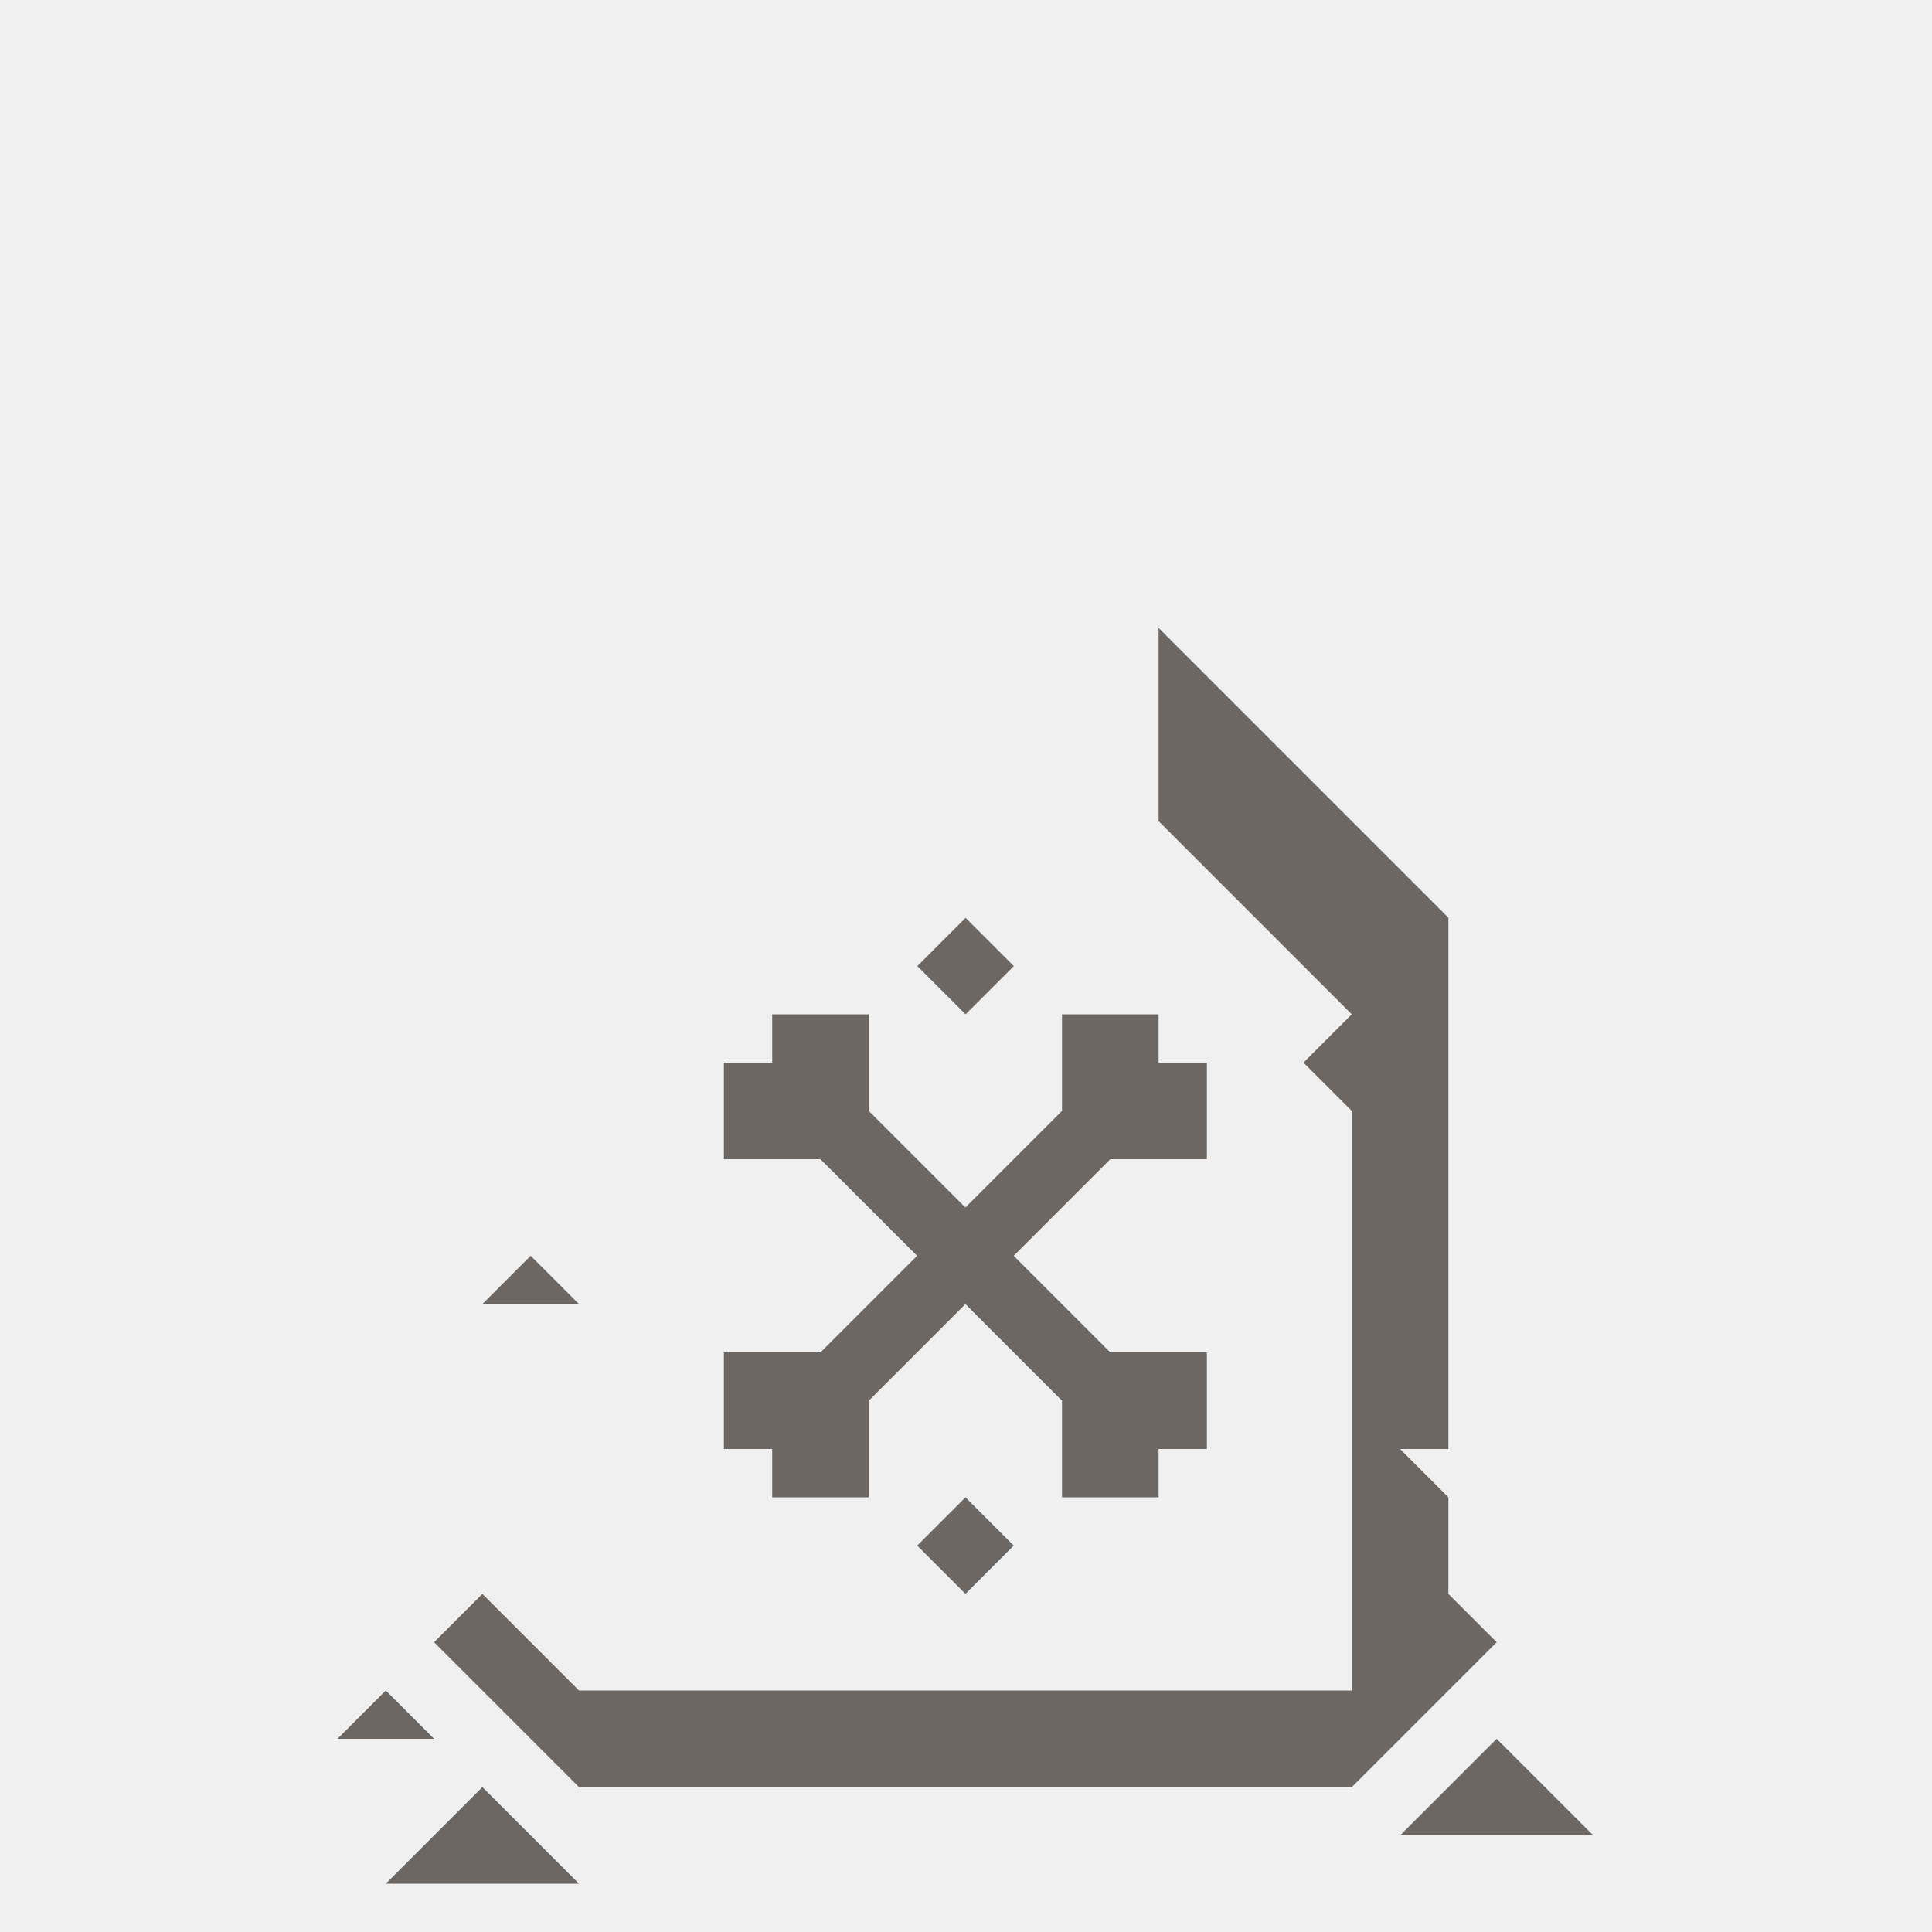
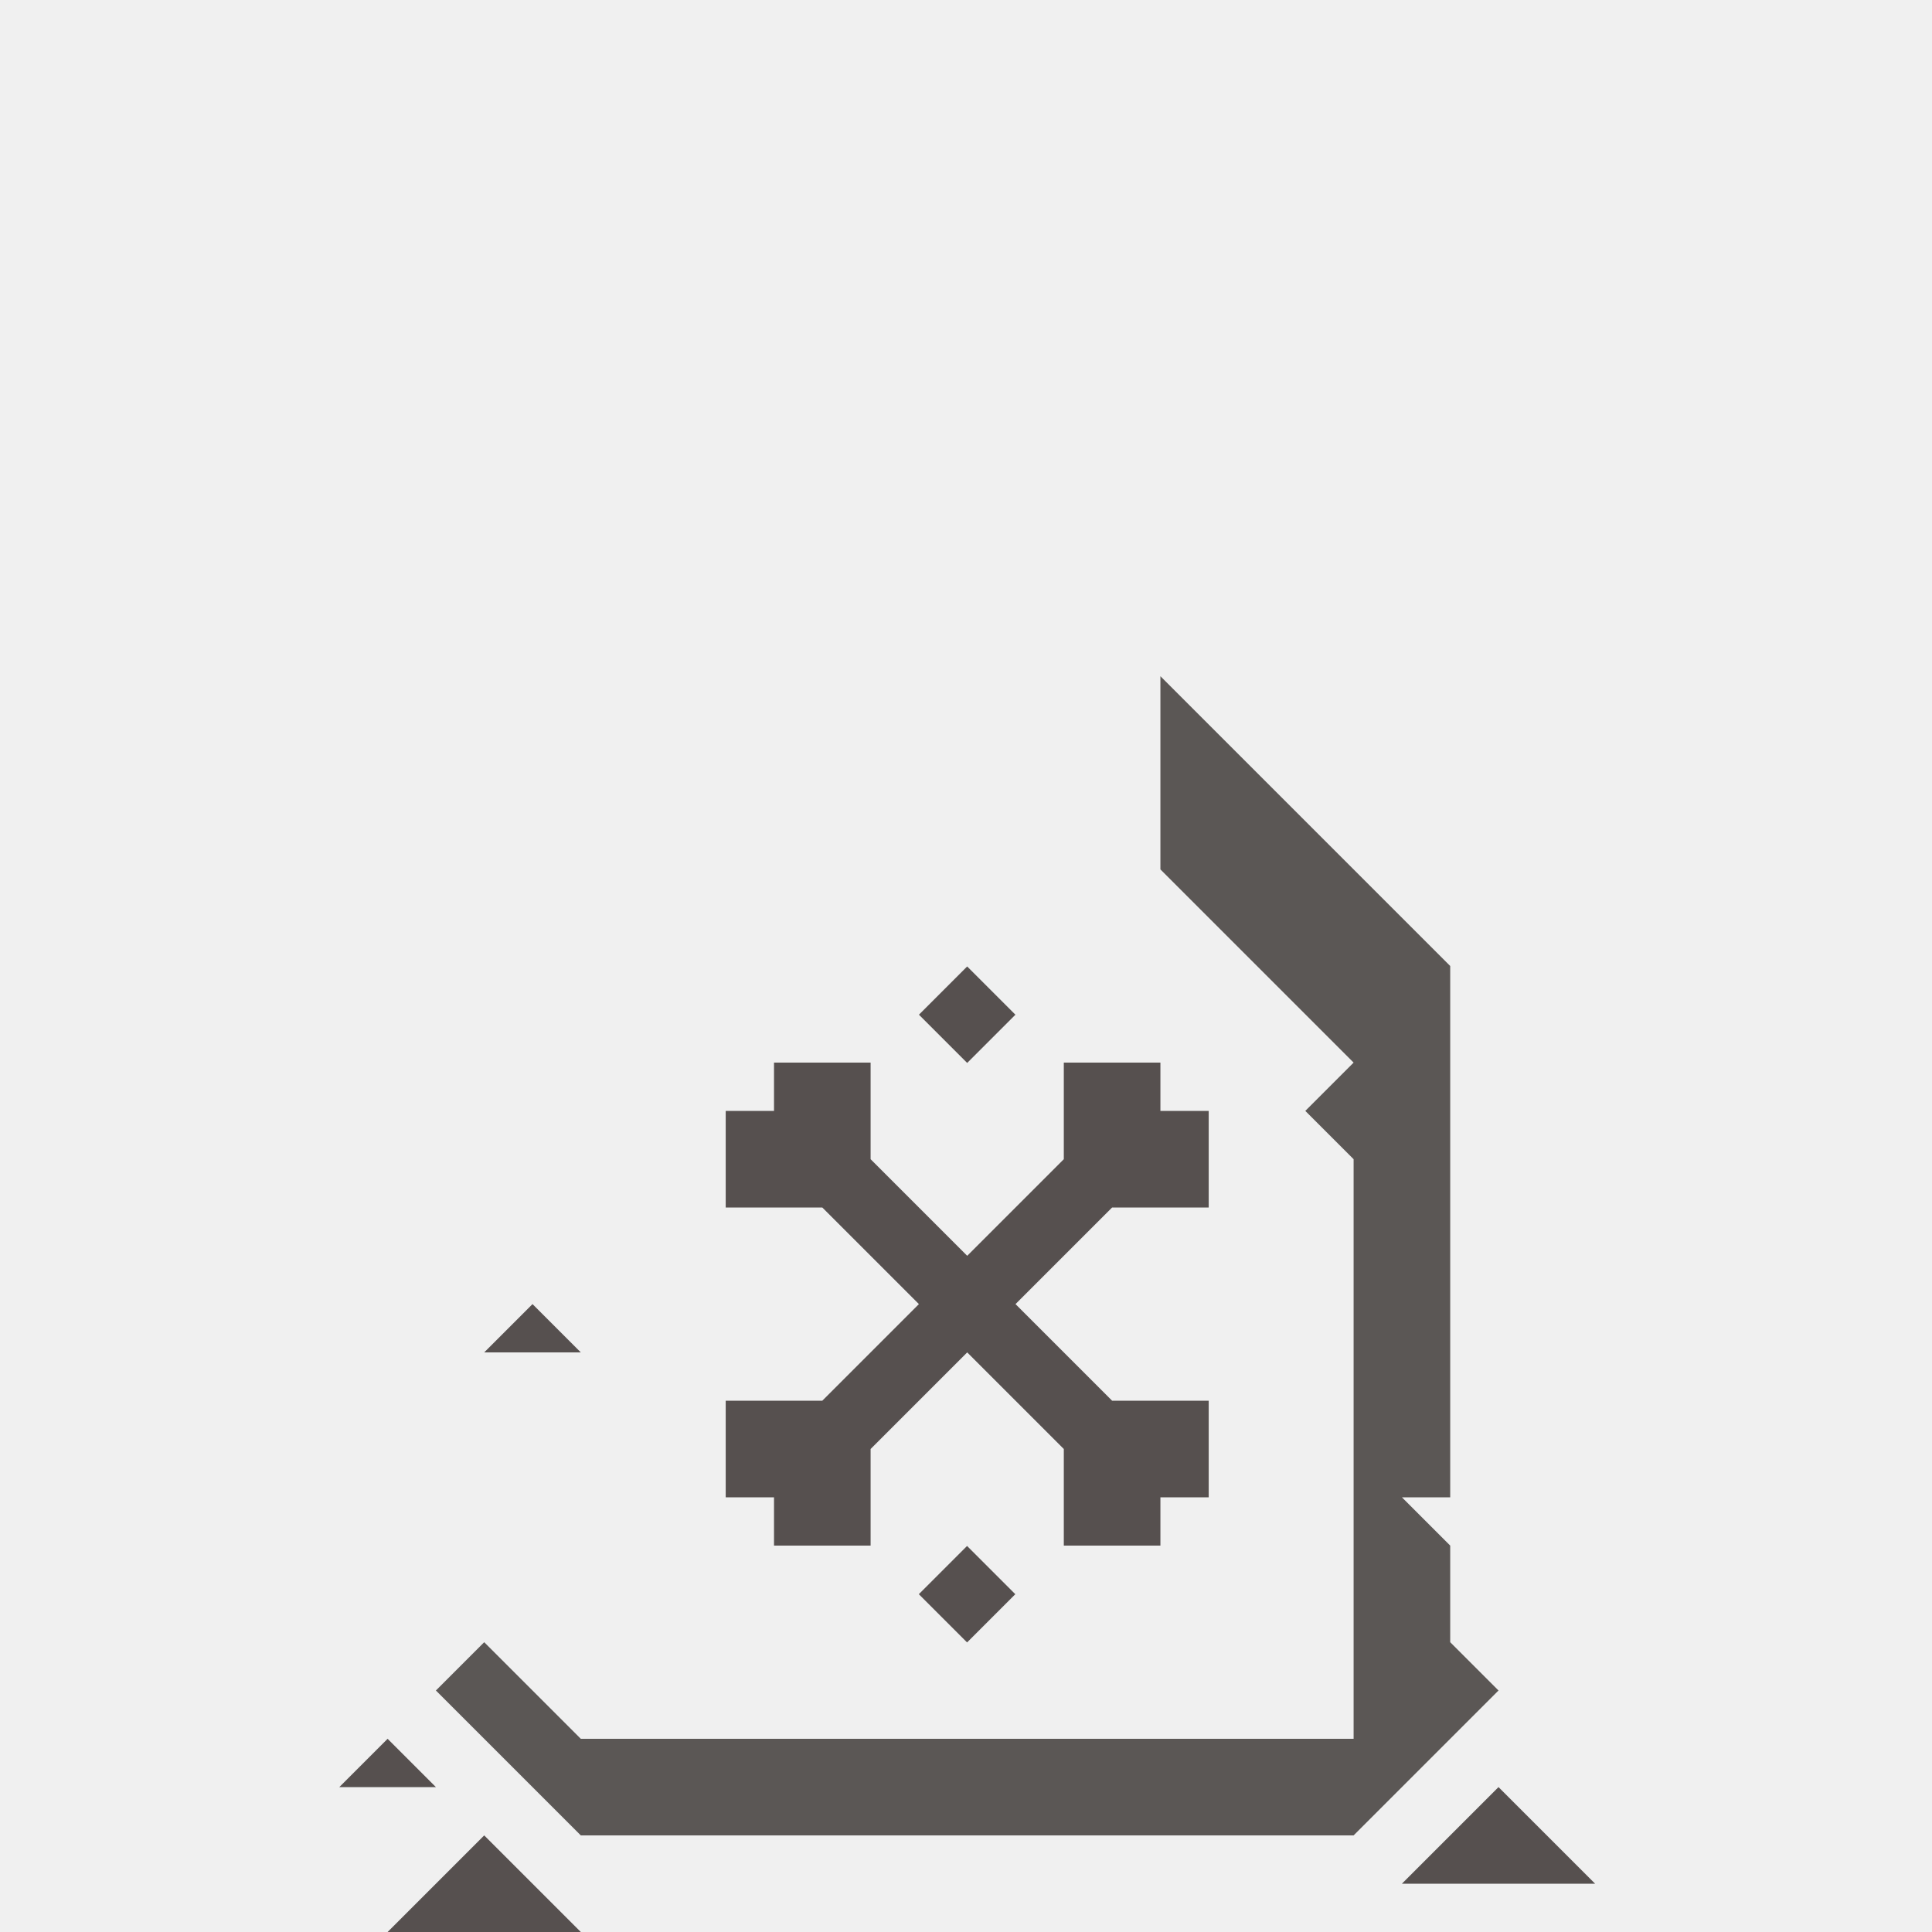
<svg xmlns="http://www.w3.org/2000/svg" id="Layer_1" data-name="Layer 1" viewBox="0 0 32 32">
+   <polygon points="25.62 30.4 24.82 29.6 24.02 30.4 23.22 31.2 24.02 31.2 24.82 31.2 25.62 31.2 26.42 31.2 25.62 30.4" fill="#56504f" />
+   <polygon points="24.02 28.8 24.82 28 24.02 27.2 24.02 26.4 24.02 25.6 23.22 24.8 24.02 24.8 24.02 24 24.02 23.2 24.02 22.4 24.02 21.6 24.02 20.8 24.02 20 24.02 19.2 24.02 18.4 24.02 17.6 24.02 16.8 24.02 16 23.22 15.2 22.42 14.4 21.62 13.6 20.82 12.8 20.02 12 19.22 11.2 19.22 12 19.22 12.8 19.22 13.6 19.22 14.4 20.02 15.2 20.82 16 21.62 16.8 22.42 17.6 21.62 18.4 22.42 19.2 22.42 20 22.42 20.8 22.42 21.6 22.42 22.4 22.42 23.2 22.42 24 22.42 24.8 22.42 25.6 22.42 26.4 22.42 27.2 22.42 28 22.42 28.8 21.62 28.8 20.82 28.8 20.02 28.8 19.22 28.8 18.42 28.8 17.62 28.8 16.82 28.8 16.02 28.8 15.22 28.8 14.42 28.8 13.62 28.8 12.82 28.8 12.02 28.8 11.22 28.8 10.42 28.8 9.62 28.8 8.82 28 8.02 27.2 7.22 28 8.02 28.8 8.82 29.6 9.62 30.4 10.42 30.4 11.22 30.4 12.02 30.4 12.82 30.4 13.62 30.4 14.42 30.4 15.22 30.4 16.02 30.4 16.82 30.4 17.62 30.4 18.42 30.4 19.22 30.4 20.02 30.4 20.82 30.4 21.62 30.4 22.42 30.4 23.22 29.6 24.02 28.8" fill="#5b5755" />
+   <rect x="79.63" y="153.73" width="1.13" height="1.13" transform="translate(-149.79 -35.59) rotate(-45)" fill="#56504f" />
+   <rect x="79.63" y="163.33" width="1.13" height="1.13" transform="translate(-156.58 -32.78) rotate(-45)" fill="#56504f" />
+   <polygon points="12.82 25.6 13.62 25.6 14.42 25.6 14.42 24.8 14.42 24 15.22 23.2 16.02 22.4 16.82 23.2 17.62 24 17.62 24.8 17.62 25.6 18.42 25.6 19.22 25.6 19.22 24.8 20.02 24.8 20.02 24 20.02 23.2 19.22 23.2 18.42 23.2 17.62 22.4 16.82 21.6 17.62 20.8 18.42 20 19.22 20 20.02 20 20.02 19.2 20.02 18.4 19.22 18.4 19.22 17.6 18.42 17.6 17.62 17.6 17.62 18.4 17.62 19.2 16.82 20 16.02 20.8 15.22 20 14.42 19.2 14.42 18.4 14.42 17.6 13.62 17.6 12.82 17.6 12.82 18.4 12.02 18.4 12.02 19.2 12.02 20 12.82 20 13.62 20 14.42 20.8 15.22 21.6 14.42 22.4 13.62 23.2 12.82 23.2 12.02 23.2 12.02 24 12.02 24.8 12.82 24.8 12.82 25.6" fill="#56504f" />
+   <polygon points="9.62 22.4 8.82 21.6 8.02 22.4 8.82 22.4 9.62 22.4" fill="#56504f" />
+   <polygon points="8.02 30.4 7.22 31.2 6.42 32 7.22 32 8.02 32 8.82 32 9.62 32 8.82 31.2 8.02 30.4" fill="#56504f" />
+   <polygon points="7.22 29.6 6.42 28.8 5.62 29.6 6.42 29.6 7.22 29.6" fill="#56504f" />
  <line x2="32" fill="#fff" />
  <line x1="32" y1="32" y2="32" fill="#fff" />
-   <polygon points="25.59 29.6 24.79 28.8 23.99 29.6 23.19 30.4 23.99 30.4 24.79 30.4 25.59 30.4 26.39 30.4 25.59 29.6" fill="#6d6764" />
-   <polygon points="23.99 28 24.79 27.2 23.99 26.4 23.99 25.6 23.99 24.8 23.19 24 23.99 24 23.99 23.2 23.99 22.4 23.99 21.6 23.99 20.8 23.99 20 23.99 19.2 23.99 18.4 23.99 17.6 23.99 16.8 23.99 16 23.99 15.2 23.19 14.4 22.39 13.6 21.59 12.8 20.79 12 19.99 11.2 19.19 10.4 19.19 11.2 19.19 12 19.19 12.8 19.19 13.6 19.99 14.4 20.79 15.2 21.59 16 22.39 16.8 21.59 17.6 22.39 18.4 22.39 19.2 22.39 20 22.39 20.8 22.39 21.6 22.39 22.4 22.39 23.2 22.39 24 22.39 24.8 22.39 25.6 22.39 26.4 22.39 27.2 22.39 28 21.59 28 20.79 28 19.99 28 19.19 28 18.39 28 17.59 28 16.79 28 15.99 28 15.19 28 14.39 28 13.59 28 12.79 28 11.99 28 11.19 28 10.39 28 9.59 28 8.79 27.2 7.99 26.4 7.19 27.2 7.99 28 8.79 28.8 9.59 29.6 10.39 29.6 11.19 29.6 11.99 29.6 12.79 29.6 13.59 29.6 14.39 29.6 15.19 29.6 15.99 29.6 16.79 29.6 17.59 29.6 18.39 29.6 19.19 29.6 19.99 29.6 20.79 29.6 21.59 29.6 22.39 29.6 23.19 28.8 23.99 28" fill="#6d6764" />
-   <rect x="57.44" y="152.93" width="1.13" height="1.13" transform="translate(-133.56 -51.52) rotate(-45)" fill="#6d6764" />
-   <rect x="57.44" y="162.53" width="1.13" height="1.13" transform="translate(-140.35 -48.71) rotate(-45)" fill="#6d6764" />
-   <polygon points="12.79 24.8 13.59 24.8 14.39 24.8 14.39 24 14.39 23.2 15.19 22.4 15.99 21.6 16.79 22.4 17.59 23.2 17.59 24 17.59 24.8 18.39 24.8 19.19 24.8 19.19 24 19.99 24 19.99 23.2 19.99 22.4 19.19 22.4 18.39 22.4 17.59 21.6 16.79 20.8 17.59 20 18.39 19.2 19.19 19.2 19.99 19.2 19.99 18.4 19.99 17.6 19.19 17.6 19.19 16.8 18.39 16.8 17.59 16.8 17.59 17.6 17.59 18.4 16.79 19.2 15.99 20 15.19 19.2 14.39 18.4 14.39 17.6 14.39 16.8 13.59 16.8 12.79 16.8 12.79 17.6 11.99 17.6 11.99 18.4 11.99 19.2 12.79 19.2 13.59 19.2 14.39 20 15.19 20.8 14.39 21.6 13.59 22.4 12.79 22.4 11.99 22.4 11.99 23.2 11.99 24 12.79 24 12.79 24.8" fill="#6d6764" />
-   <polygon points="9.59 21.6 8.79 20.8 7.99 21.6 8.79 21.6 9.59 21.6" fill="#6d6764" />
-   <polygon points="7.99 29.6 7.19 30.4 6.39 31.2 7.19 31.2 7.99 31.2 8.79 31.2 9.59 31.2 8.79 30.4 7.99 29.6" fill="#6d6764" />
-   <polygon points="7.19 28.8 6.39 28 5.59 28.8 6.39 28.8 7.19 28.8" fill="#6d6764" />
</svg>
